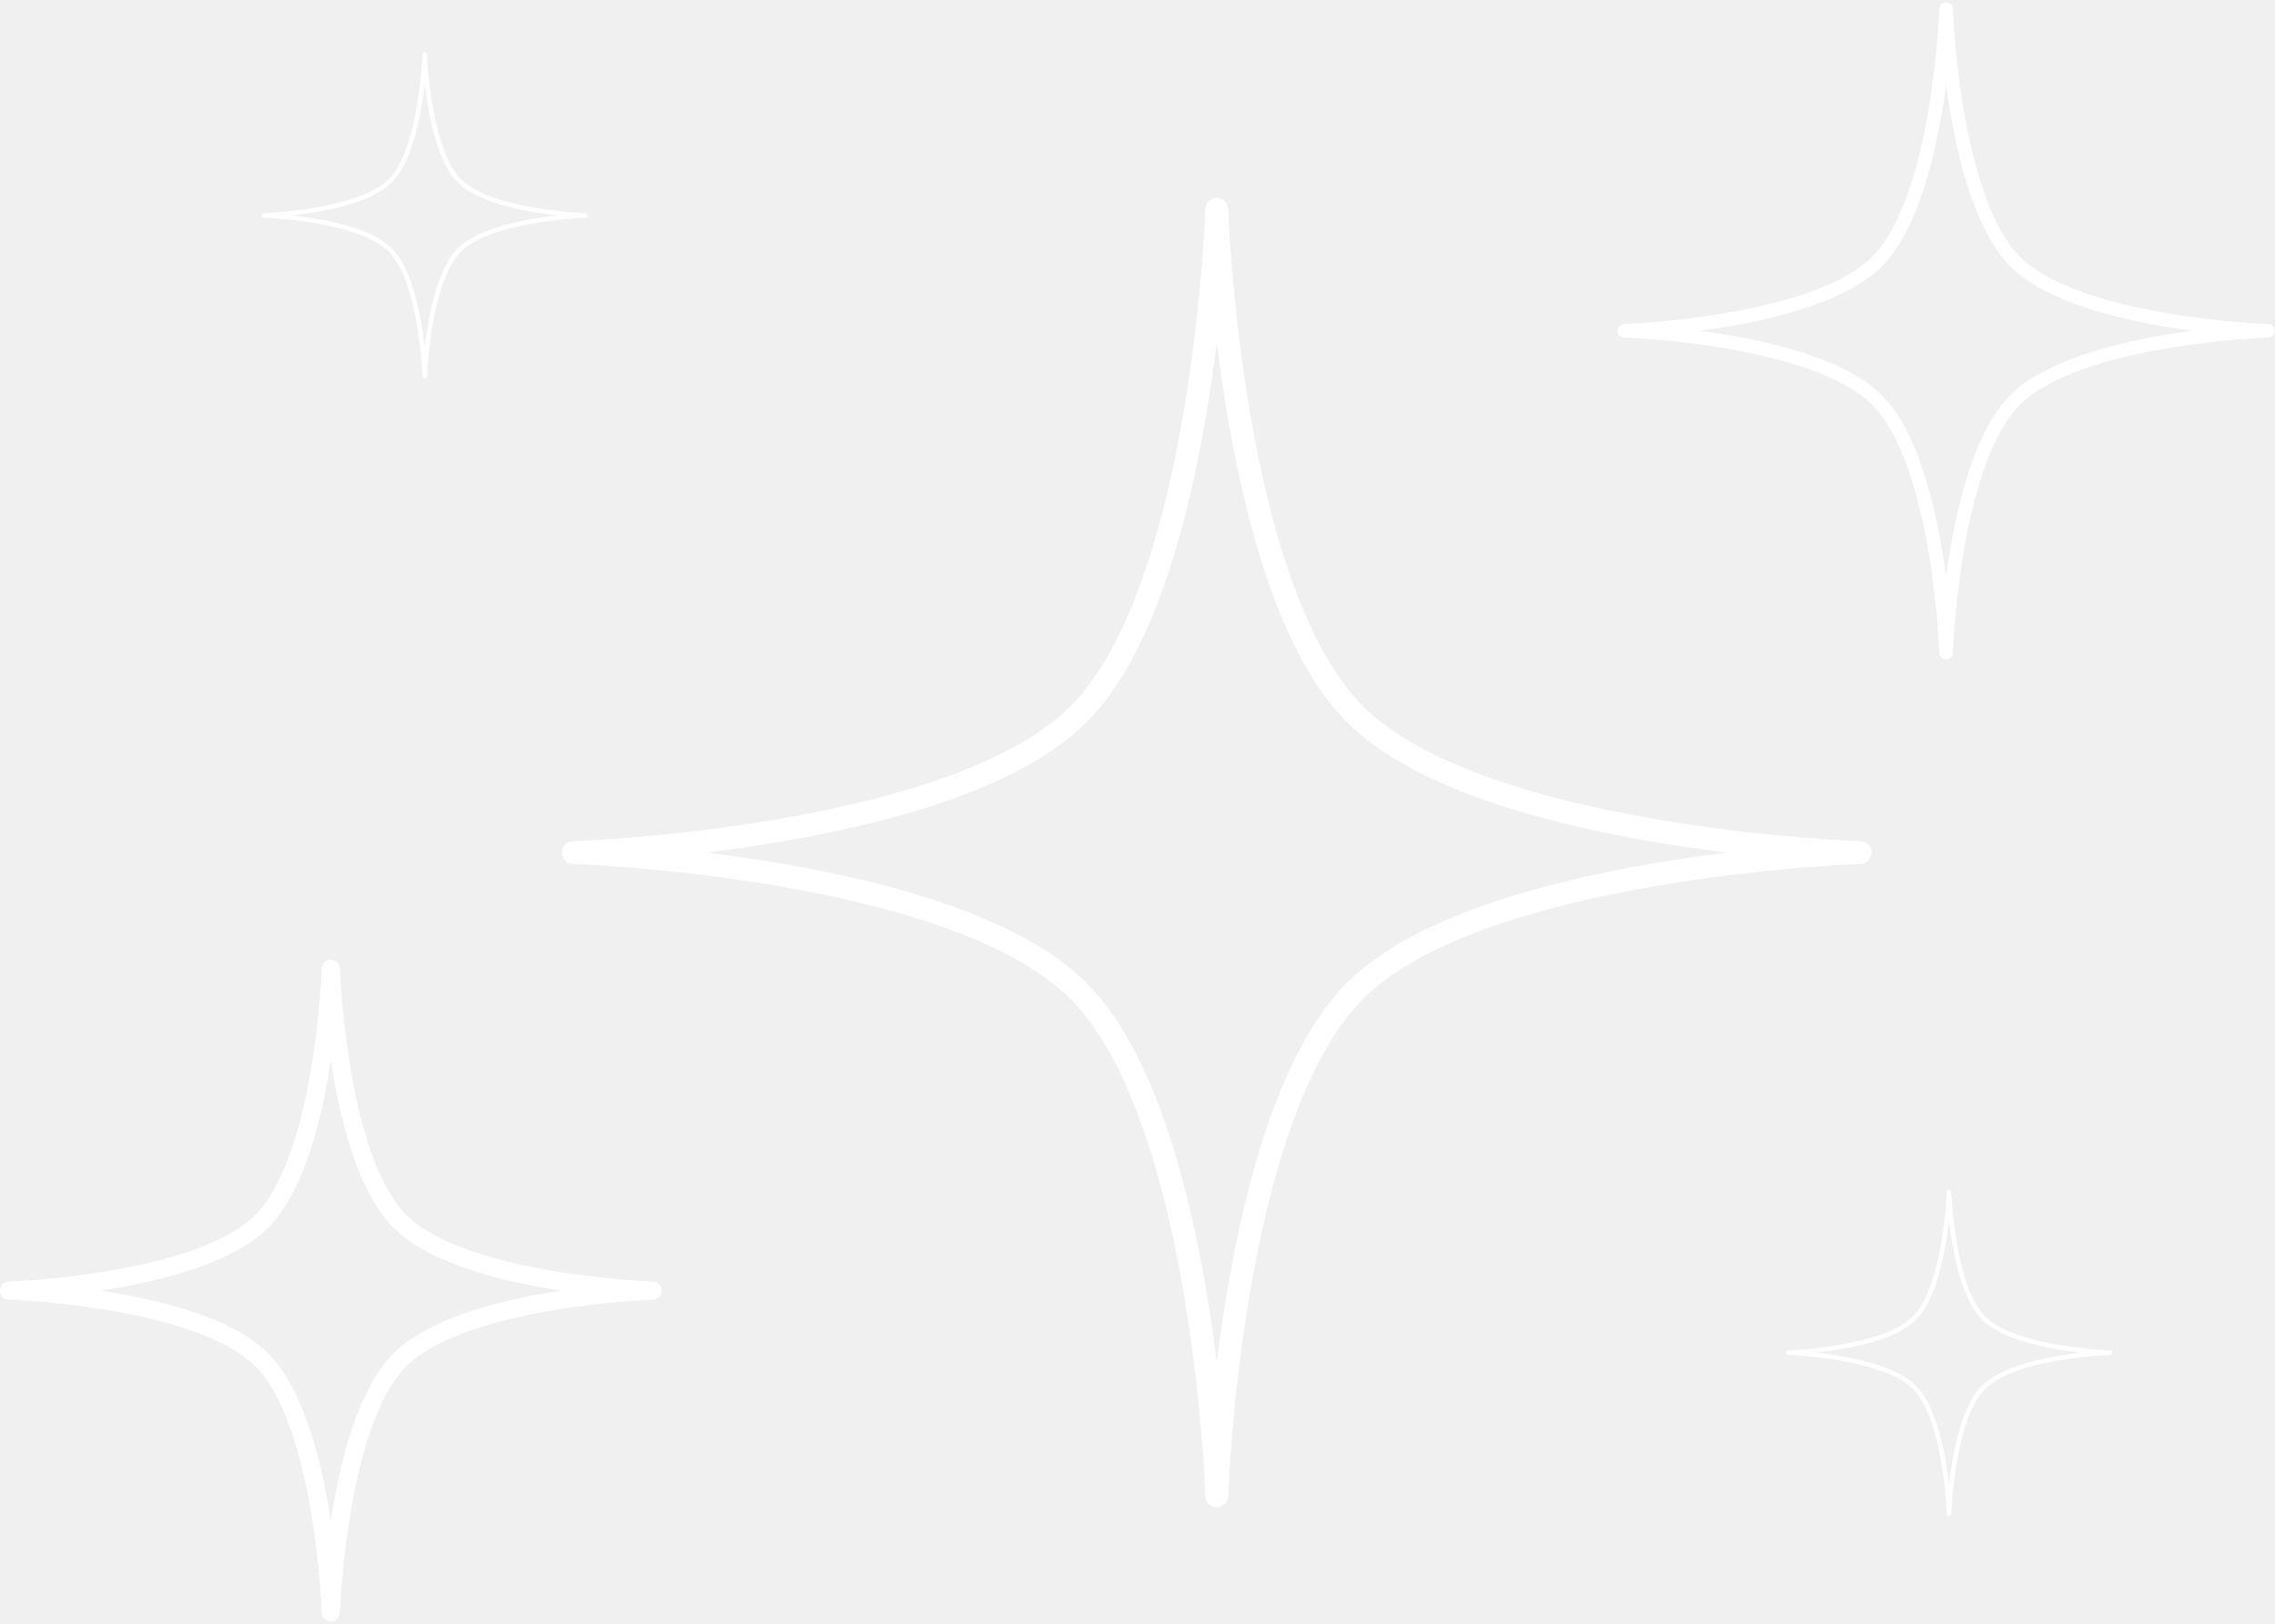
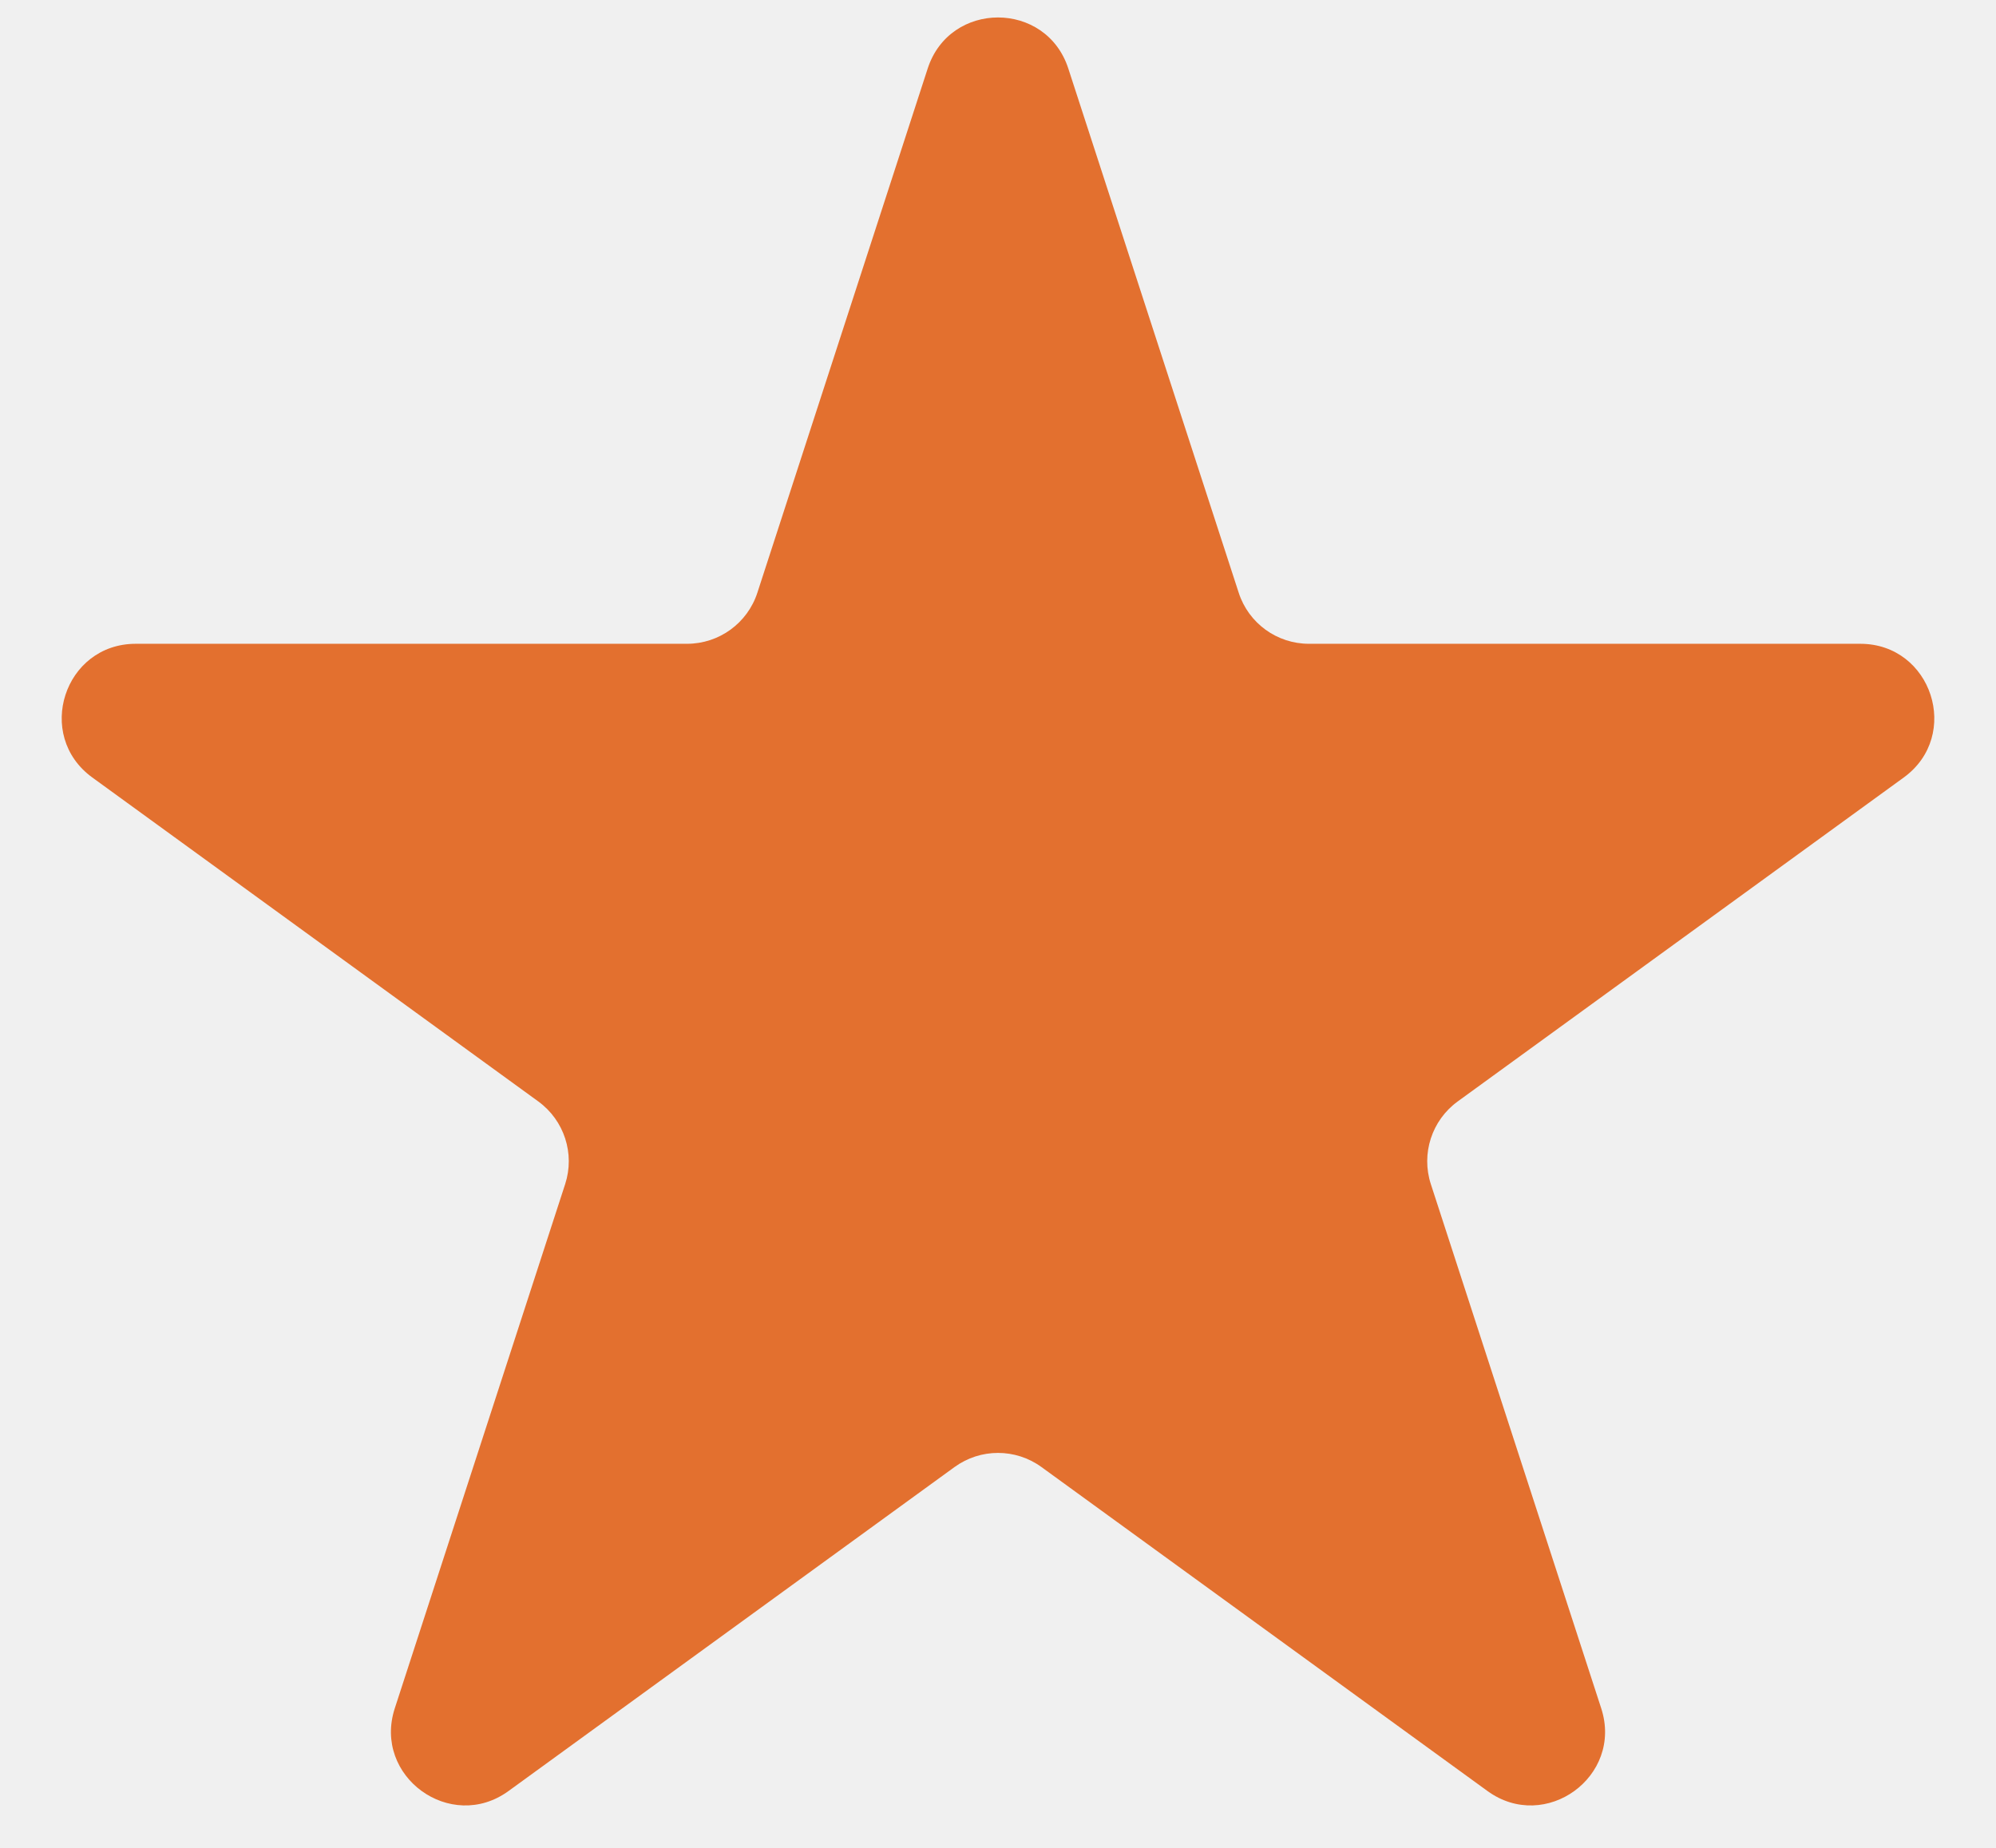
- <svg xmlns="http://www.w3.org/2000/svg" width="500" height="357" viewBox="0 0 500 357" fill="none">
-   <path d="M126 187.421C126 187.421 209.407 184.636 237.021 157.021C264.636 129.407 267.421 46 267.421 46C267.421 46 270.207 129.407 297.821 157.021C325.436 184.636 408.843 187.421 408.843 187.421C408.843 187.421 325.436 190.207 297.821 217.821C270.207 245.436 267.421 328.843 267.421 328.843C267.421 328.843 264.636 245.436 237.021 217.821C209.407 190.207 126 187.421 126 187.421Z" stroke="white" stroke-width="5" stroke-linejoin="round" />
-   <path d="M58 47.355C58 47.355 78.852 46.659 85.755 39.755C92.659 32.852 93.355 12 93.355 12C93.355 12 94.052 32.852 100.955 39.755C107.859 46.659 128.711 47.355 128.711 47.355C128.711 47.355 107.859 48.052 100.955 54.955C94.052 61.859 93.355 82.711 93.355 82.711C93.355 82.711 92.659 61.859 85.755 54.955C78.852 48.052 58 47.355 58 47.355Z" stroke="white" stroke-linejoin="round" />
-   <path d="M393 297.355C393 297.355 413.852 296.659 420.755 289.755C427.659 282.852 428.355 262 428.355 262C428.355 262 429.052 282.852 435.955 289.755C442.859 296.659 463.711 297.355 463.711 297.355C463.711 297.355 442.859 298.052 435.955 304.955C429.052 311.859 428.355 332.711 428.355 332.711C428.355 332.711 427.659 311.859 420.755 304.955C413.852 298.052 393 297.355 393 297.355Z" stroke="white" stroke-linejoin="round" />
-   <path d="M2 283.711C2 283.711 43.703 282.318 57.511 268.511C71.318 254.704 72.711 213 72.711 213C72.711 213 74.103 254.704 87.911 268.511C101.718 282.318 143.421 283.711 143.421 283.711C143.421 283.711 101.718 285.104 87.911 298.911C74.103 312.718 72.711 354.421 72.711 354.421C72.711 354.421 71.318 312.718 57.511 298.911C43.703 285.104 2 283.711 2 283.711Z" stroke="white" stroke-width="4" stroke-linejoin="round" />
-   <path d="M357 72.711C357 72.711 398.704 71.318 412.511 57.511C426.318 43.703 427.711 2 427.711 2C427.711 2 429.104 43.703 442.911 57.511C456.718 71.318 498.421 72.711 498.421 72.711C498.421 72.711 456.718 74.104 442.911 87.911C429.104 101.718 427.711 143.421 427.711 143.421C427.711 143.421 426.318 101.718 412.511 87.911C398.704 74.104 357 72.711 357 72.711Z" stroke="white" stroke-width="3" stroke-linejoin="round" />
+ <svg xmlns="http://www.w3.org/2000/svg" width="27" height="25" viewBox="0 0 27 25" fill="none">
+   <path d="M12.549 0.927C12.848 0.006 14.152 0.006 14.451 0.927L16.756 8.019C16.889 8.431 17.273 8.71 17.706 8.71H25.164C26.132 8.71 26.535 9.95 25.752 10.519L19.718 14.902C19.368 15.157 19.221 15.608 19.355 16.02L21.66 23.113C21.959 24.034 20.904 24.8 20.121 24.231L14.088 19.848C13.737 19.593 13.263 19.593 12.912 19.848L6.879 24.231C6.096 24.8 5.041 24.034 5.34 23.113L7.645 16.02C7.779 15.608 7.632 15.157 7.282 14.902L1.249 10.519C0.465 9.95 0.868 8.71 1.836 8.71H9.293C9.727 8.71 10.111 8.431 10.245 8.019L12.549 0.927Z" fill="#E3702F" />
</svg>
